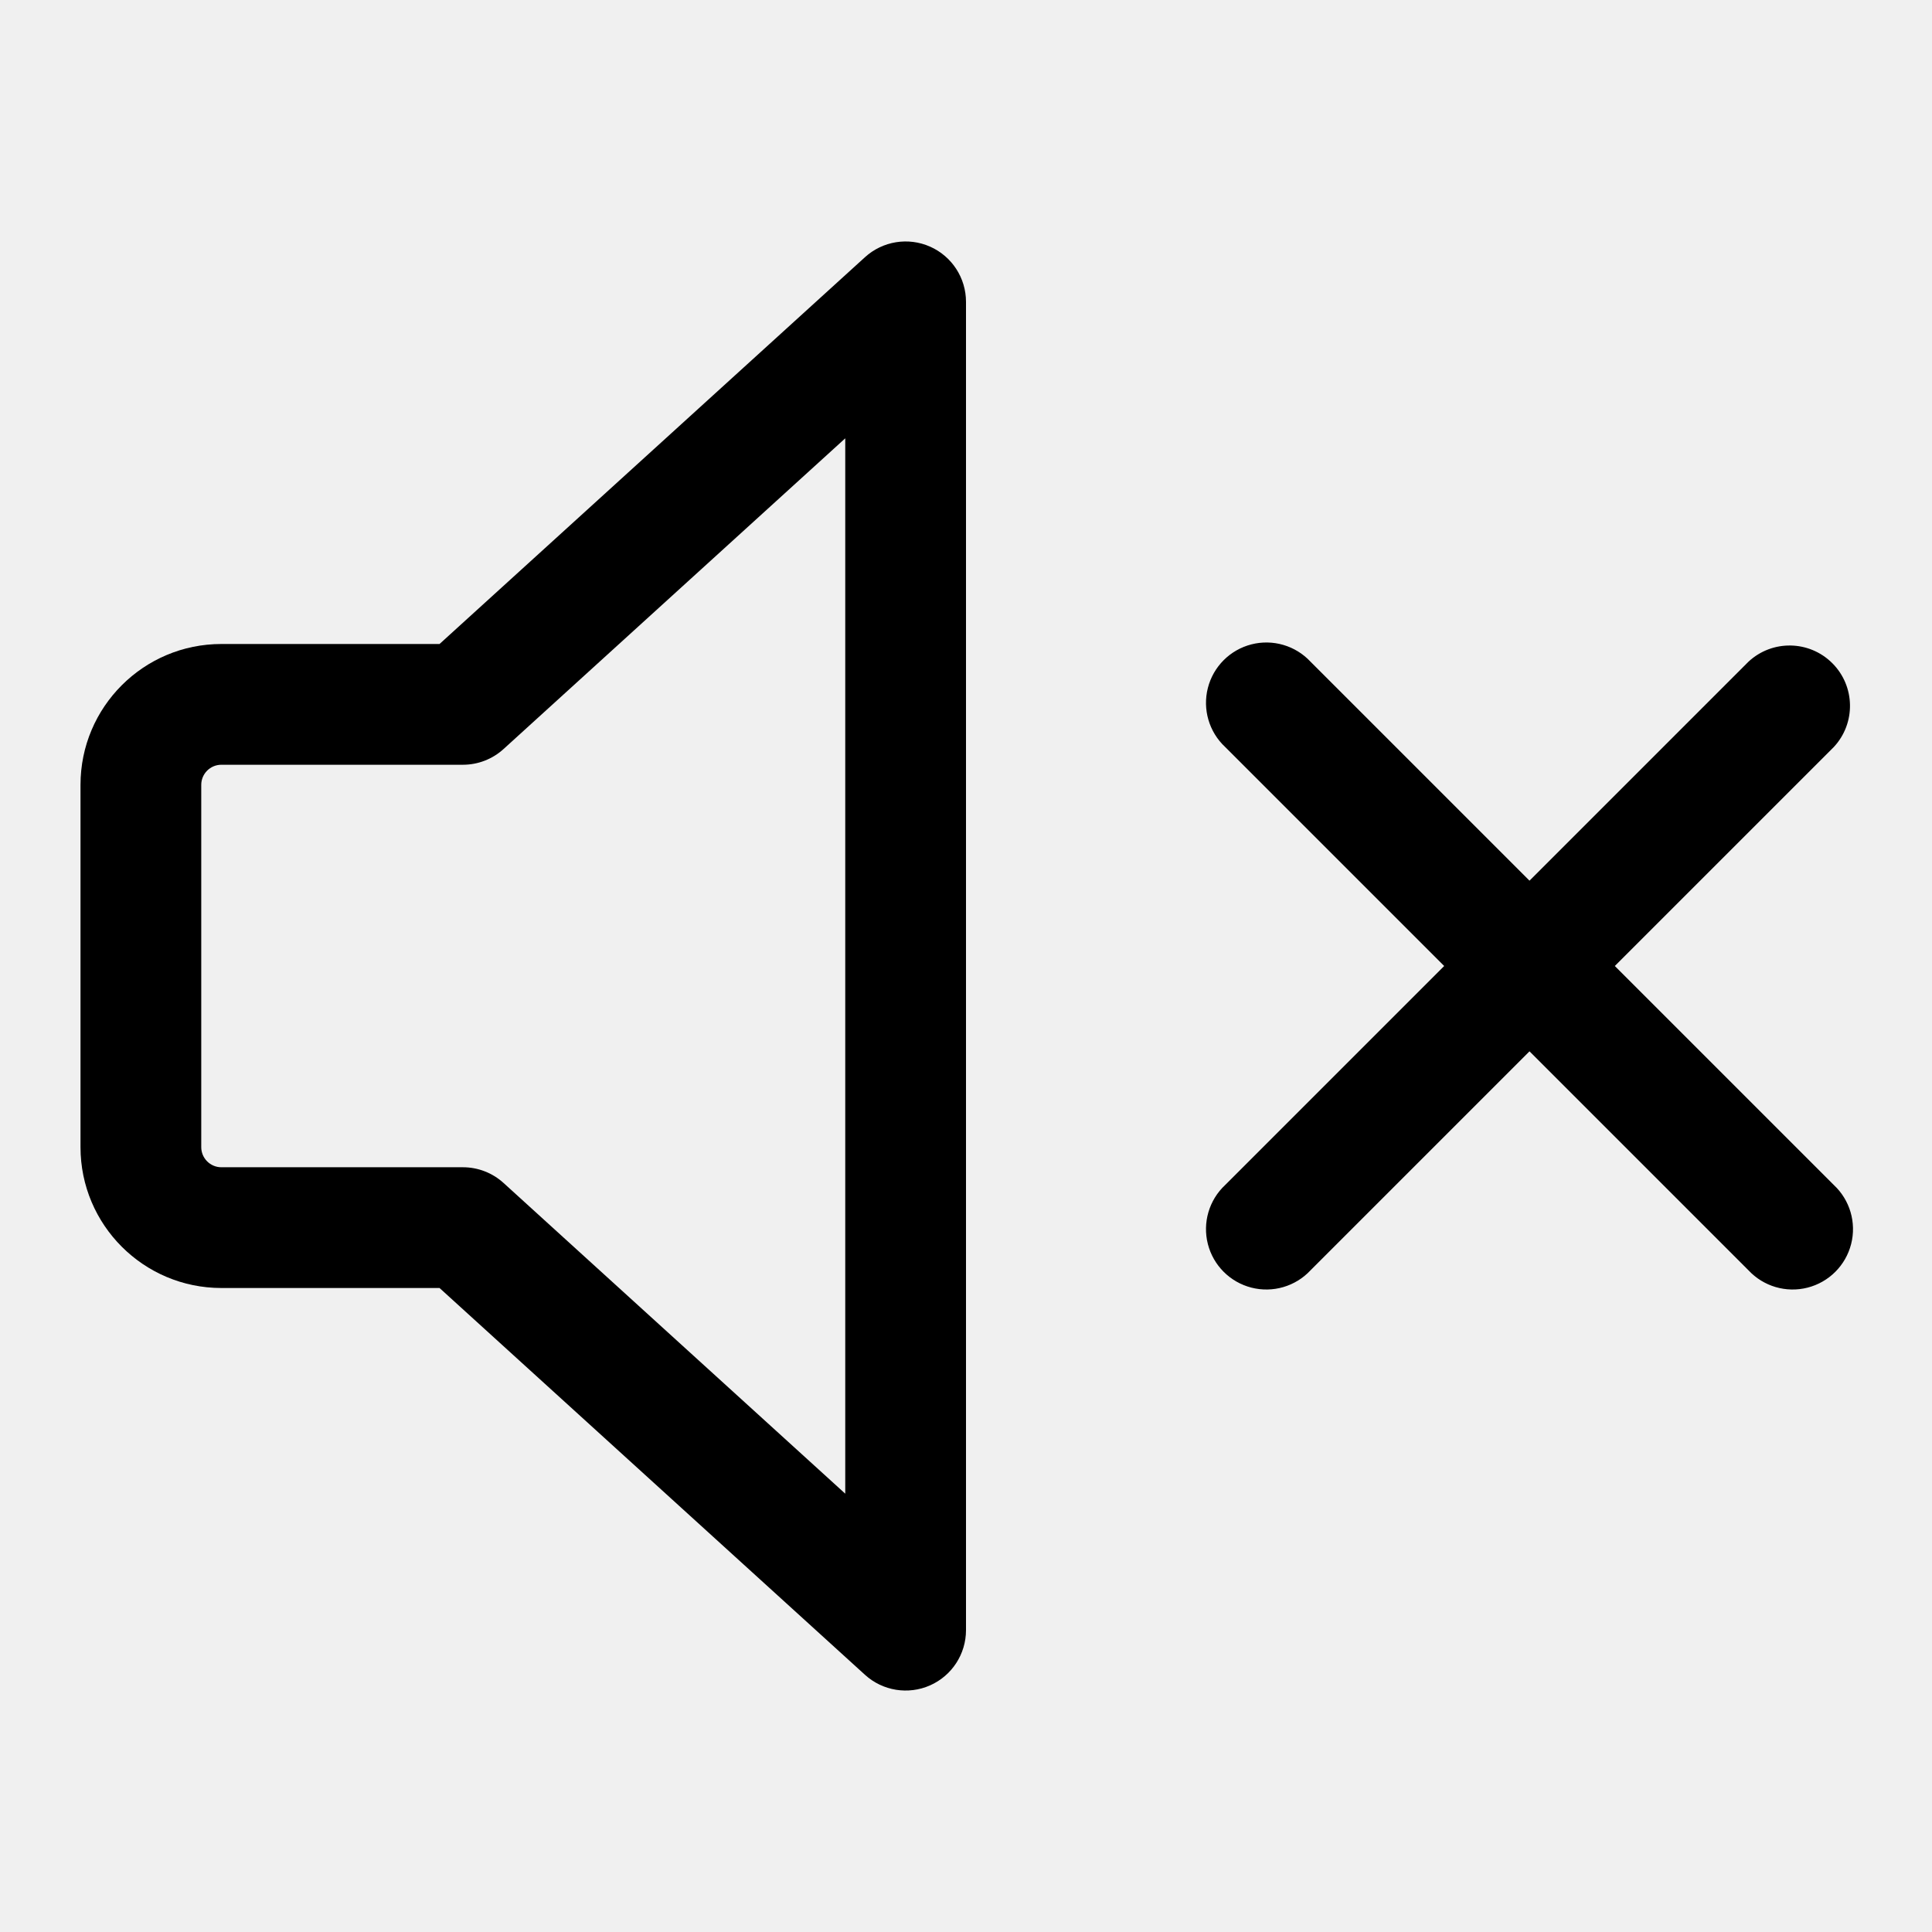
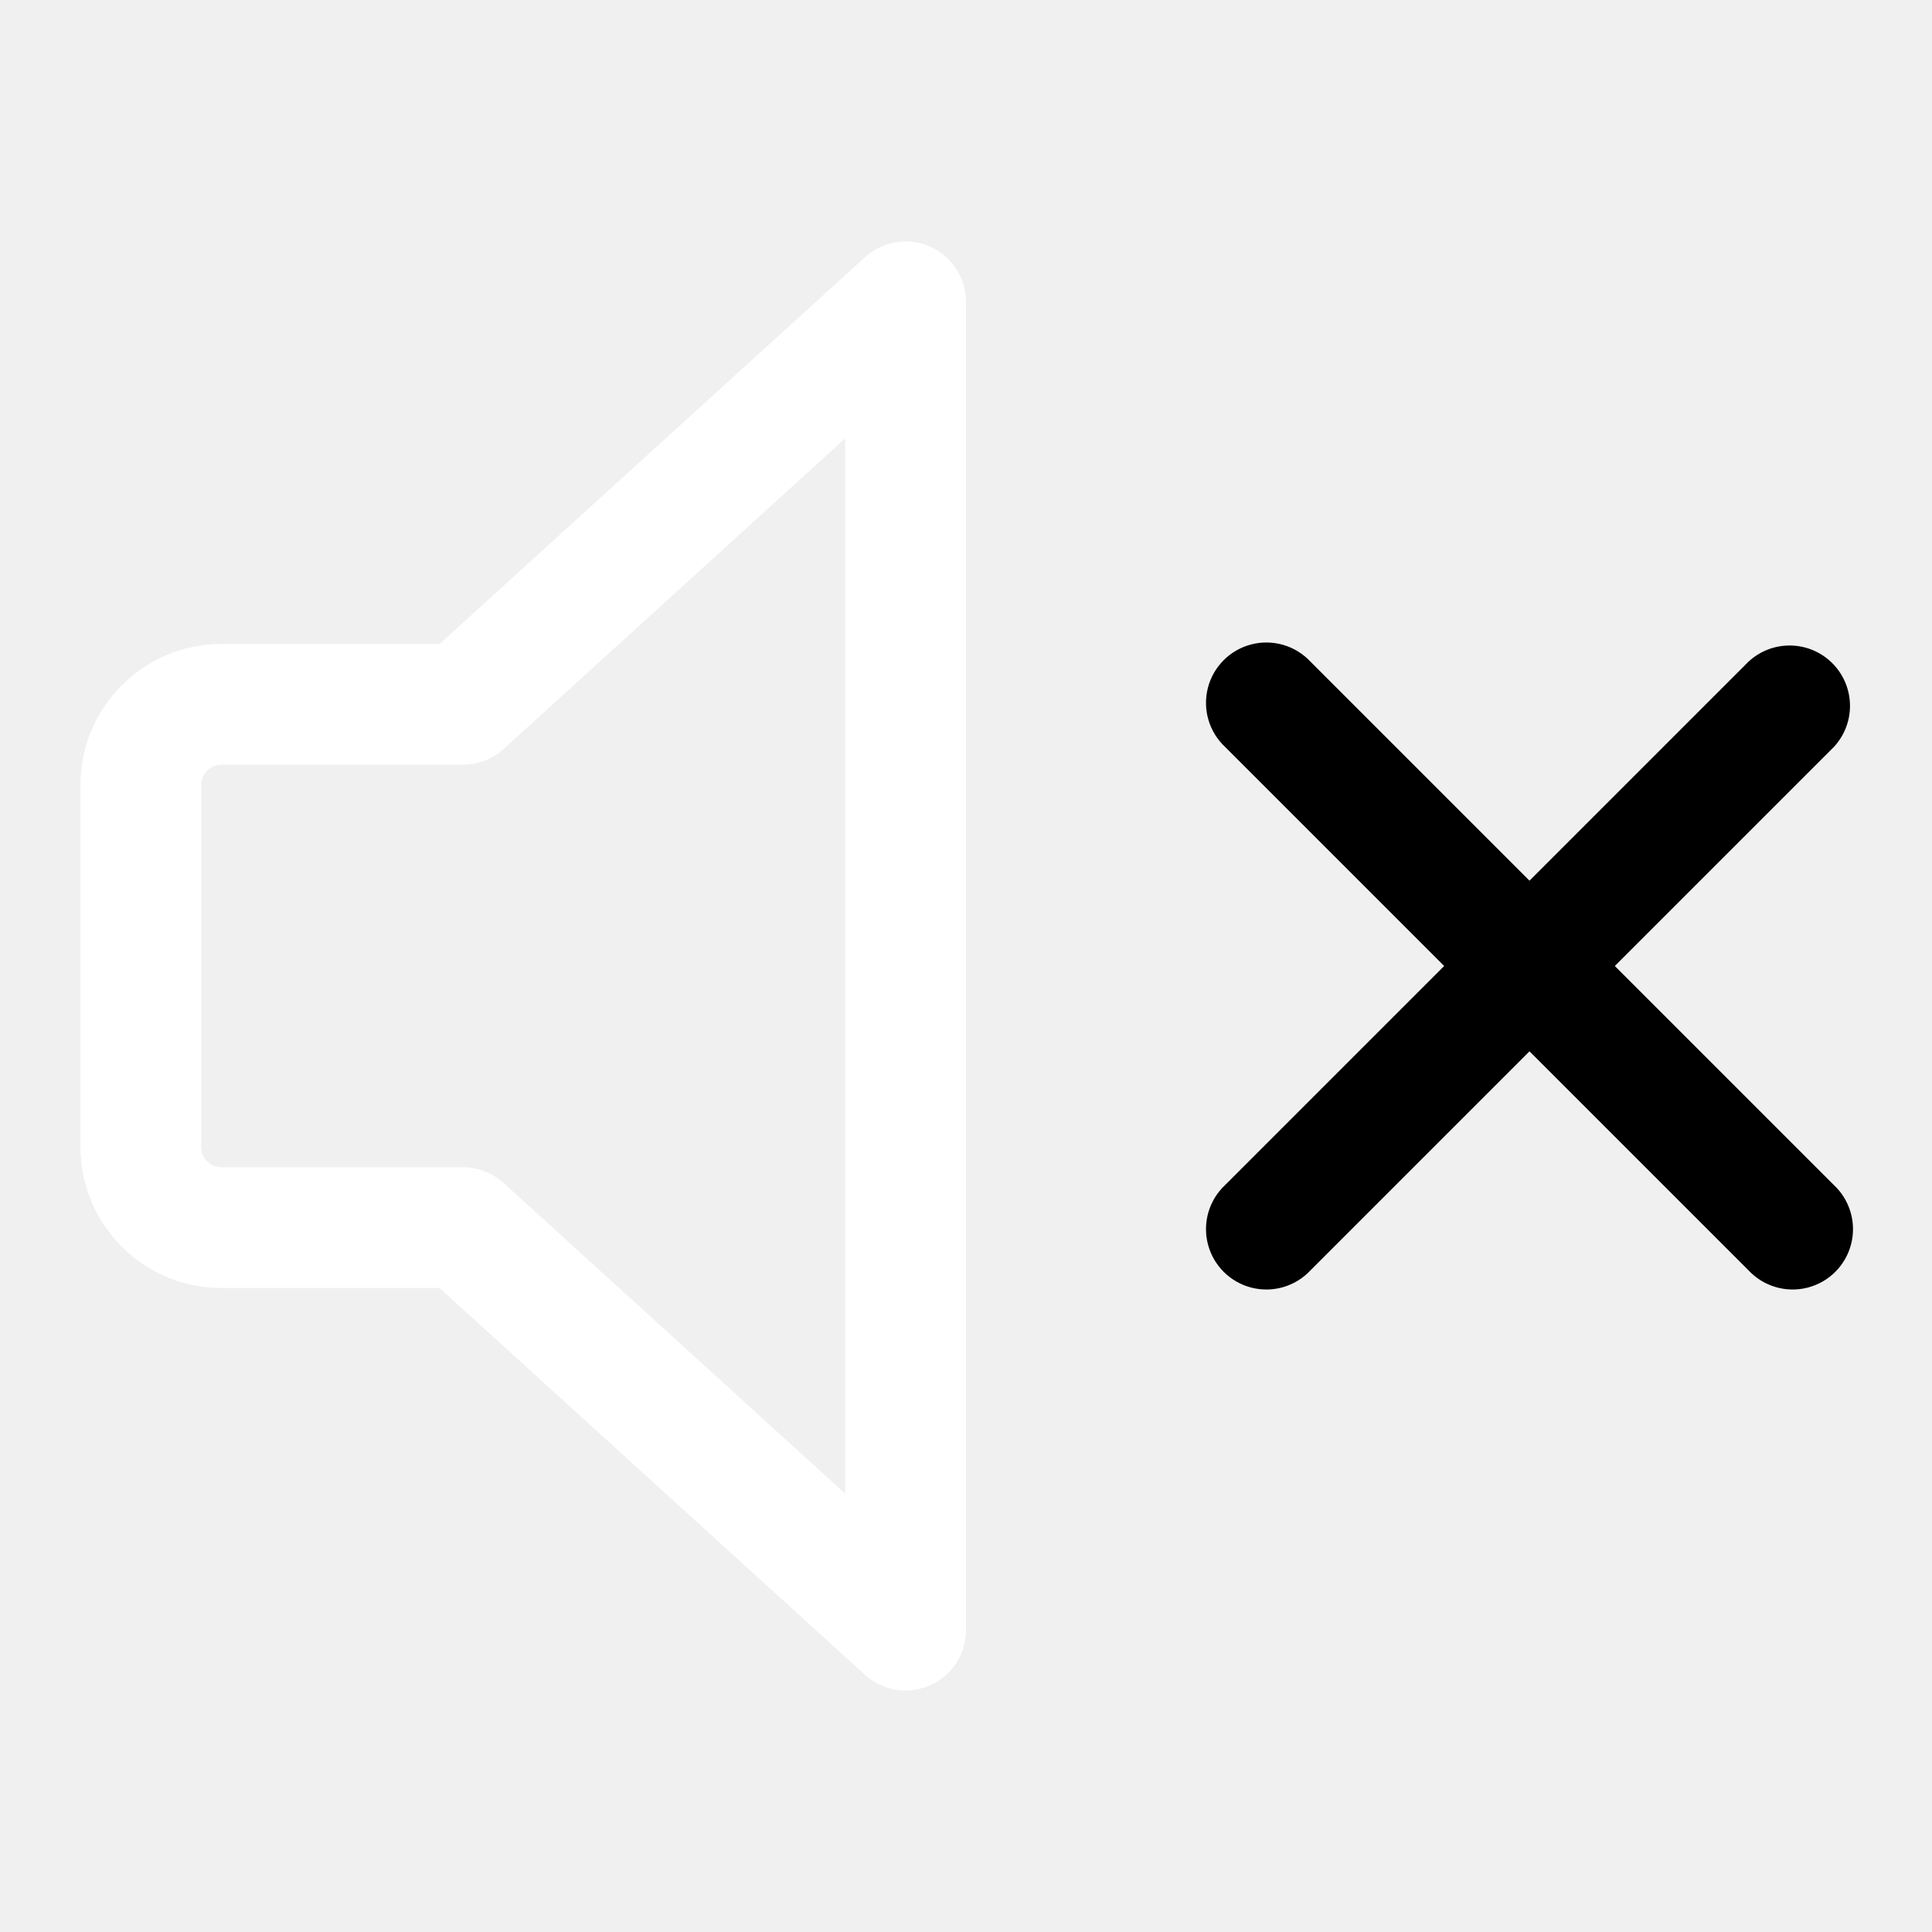
<svg xmlns="http://www.w3.org/2000/svg" width="24" height="24" viewBox="0 0 24 24">
-   <path fill-rule="evenodd" fill="currentColor" d="M12 3.75a.75.75 0 00-1.255-.555L5.46 8H2.75A1.75 1.75 0 001 9.75v4.5c0 .966.784 1.75 1.75 1.75h2.71l5.285 4.805A.75.75 0 0012 20.25V3.75zM6.255 9.305l4.245-3.86v13.11l-4.245-3.86a.75.75 0 00-.505-.195h-3a.25.25 0 01-.25-.25v-4.5a.25.25 0 01.25-.25h3a.75.75 0 00.505-.195z" />
+   <path fill-rule="evenodd" fill="#ffffff" d="M12 3.75a.75.75 0 00-1.255-.555L5.46 8H2.75A1.75 1.75 0 001 9.75v4.5c0 .966.784 1.75 1.75 1.75h2.71l5.285 4.805A.75.75 0 0012 20.25V3.75zM6.255 9.305l4.245-3.86v13.11l-4.245-3.86a.75.75 0 00-.505-.195h-3a.25.25 0 01-.25-.25v-4.5a.25.25 0 01.25-.25h3a.75.75 0 00.505-.195z" />
  <path d="M16.28 8.22a.75.75 0 10-1.06 1.06L17.94 12l-2.72 2.72a.75.75 0 101.06 1.06L19 13.06l2.72 2.72a.75.75 0 101.06-1.06L20.06 12l2.72-2.72a.75.75 0 00-1.06-1.06L19 10.94l-2.72-2.72z" />
</svg>
